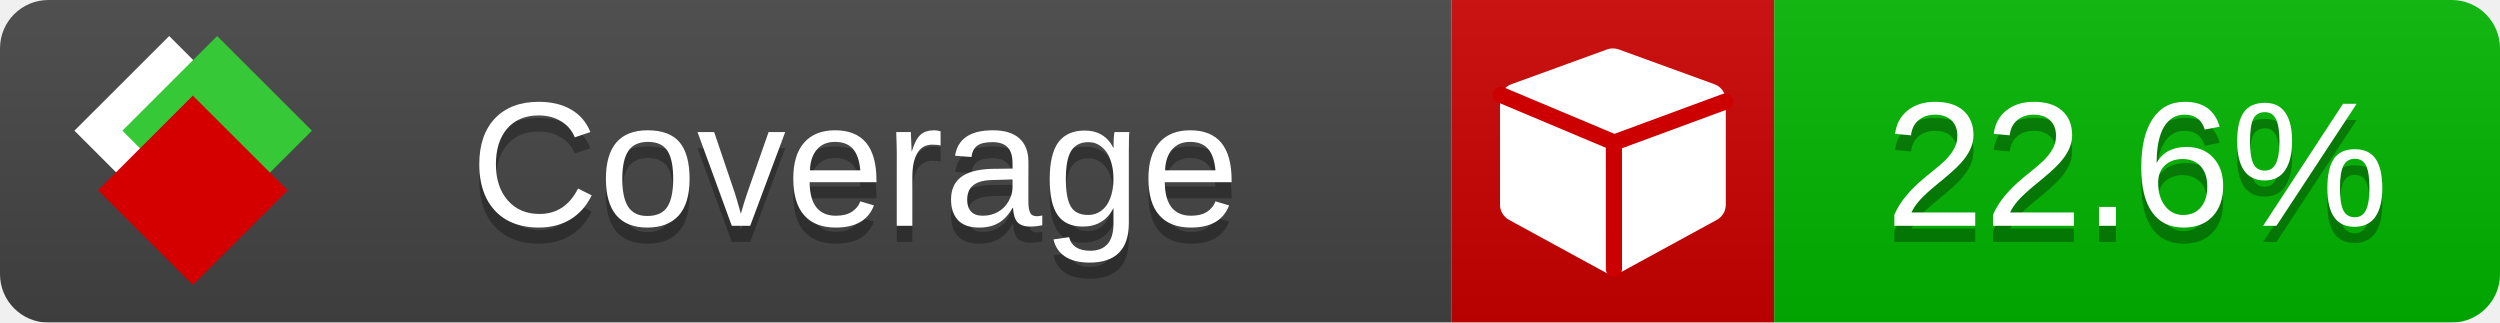
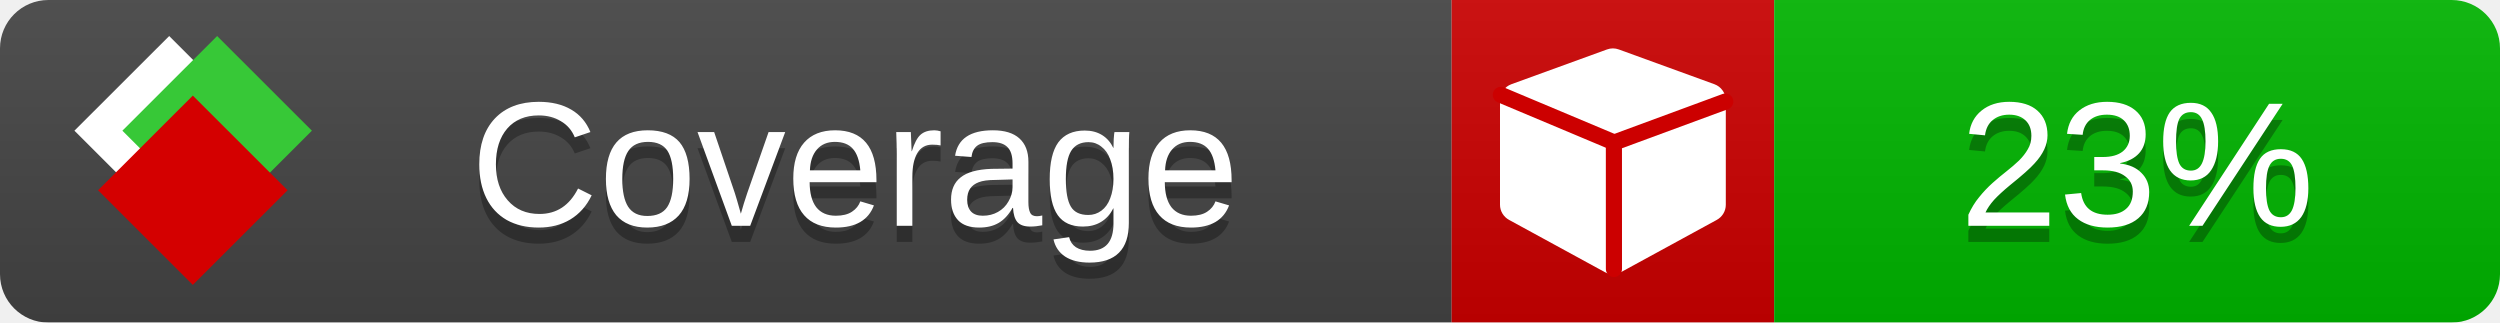
<svg xmlns="http://www.w3.org/2000/svg" xmlns:xlink="http://www.w3.org/1999/xlink" width="155" height="20">
  <style type="text/css">
          
            @keyframes fade1 {
                0% { visibility: visible; opacity: 1; }
               23% { visibility: visible; opacity: 1; }
               25% { visibility: hidden; opacity: 0; }
               48% { visibility: hidden; opacity: 0; }
               50% { visibility: hidden; opacity: 0; }
               73% { visibility: hidden; opacity: 0; }
               75% { visibility: hidden; opacity: 0; }
               98% { visibility: hidden; opacity: 0; }
              100% { visibility: visible; opacity: 1; }
            }
            @keyframes fade2 {
                0% { visibility: hidden; opacity: 0; }
               23% { visibility: hidden; opacity: 0; }
               25% { visibility: visible; opacity: 1; }
               48% { visibility: visible; opacity: 1; }
               50% { visibility: hidden; opacity: 0; }
               73% { visibility: hidden; opacity: 0; }
               75% { visibility: hidden; opacity: 0; }
               98% { visibility: hidden; opacity: 0; }
              100% { visibility: hidden; opacity: 0; }
            }
            @keyframes fade3 {
                0% { visibility: hidden; opacity: 0; }
               23% { visibility: hidden; opacity: 0; }
               25% { visibility: hidden; opacity: 0; }
               48% { visibility: hidden; opacity: 0; }
               50% { visibility: visible; opacity: 1; }
               73% { visibility: visible; opacity: 1; }
               75% { visibility: hidden; opacity: 0; }
               98% { visibility: hidden; opacity: 0; }
              100% { visibility: hidden; opacity: 0; }
            }
            @keyframes fade4 {
                0% { visibility: hidden; opacity: 0; }
               23% { visibility: hidden; opacity: 0; }
               25% { visibility: hidden; opacity: 0; }
               48% { visibility: hidden; opacity: 0; }
               50% { visibility: hidden; opacity: 0; }
               73% { visibility: hidden; opacity: 0; }
               75% { visibility: visible; opacity: 1; }
               98% { visibility: visible; opacity: 1; }
              100% { visibility: hidden; opacity: 0; }
            }
            .linecoverage {
                animation-duration: 15s;
                animation-name: fade1;
                animation-iteration-count: infinite;
            }
            .branchcoverage {
                animation-duration: 15s;
                animation-name: fade2;
                animation-iteration-count: infinite;
            }
            .methodcoverage {
                animation-duration: 15s;
                animation-name: fade3;
                animation-iteration-count: infinite;
            }
            .fullmethodcoverage {
                animation-duration: 15s;
                animation-name: fade4;
                animation-iteration-count: infinite;
            }
          
    </style>
  <defs>
    <linearGradient id="gradient" x2="0" y2="100%">
      <stop offset="0" stop-color="#bbb" stop-opacity=".1" />
      <stop offset="1" stop-opacity=".1" />
    </linearGradient>
    <linearGradient id="c">
      <stop offset="0" stop-color="#d40000" />
      <stop offset="1" stop-color="#ff2a2a" />
    </linearGradient>
    <linearGradient id="a">
      <stop offset="0" stop-color="#e0e0de" />
      <stop offset="1" stop-color="#fff" />
    </linearGradient>
    <linearGradient id="b">
      <stop offset="0" stop-color="#37c837" />
      <stop offset="1" stop-color="#217821" />
    </linearGradient>
    <linearGradient xlink:href="#a" id="e" x1="106.44" x2="69.96" y1="-11.96" y2="-46.84" gradientTransform="matrix(-.8426 -.00045 -.00045 -.8426 -94.27 -75.82)" gradientUnits="userSpaceOnUse" />
    <linearGradient xlink:href="#b" id="f" x1="56.19" x2="77.97" y1="-23.45" y2="10.62" gradientTransform="matrix(.8426 .00045 .00045 .8426 94.27 75.82)" gradientUnits="userSpaceOnUse" />
    <linearGradient xlink:href="#c" id="g" x1="79.98" x2="132.9" y1="10.79" y2="10.79" gradientTransform="matrix(.8426 .00045 .00045 .8426 94.27 75.82)" gradientUnits="userSpaceOnUse" />
    <mask id="mask">
      <rect width="155" height="20" rx="3" fill="#fff" />
    </mask>
    <g id="icon" transform="matrix(.04486 0 0 .04481 -.48 -.63)">
      <rect width="52.92" height="52.92" x="-109.72" y="-27.13" fill="url(#e)" transform="rotate(-135)" />
      <rect width="52.92" height="52.92" x="70.19" y="-39.18" fill="url(#f)" transform="rotate(45)" />
      <rect width="52.92" height="52.92" x="80.05" y="-15.74" fill="url(#g)" transform="rotate(45)" />
    </g>
  </defs>
  <g mask="url(#mask)">
    <rect x="0" y="0" width="90" height="20" fill="#444" />
    <rect x="90" y="0" width="20" height="20" fill="#c00" />
    <rect x="110" y="0" width="45" height="20" fill="#00B600" />
    <rect x="0" y="0" width="155" height="20" fill="url(#gradient)" />
  </g>
  <g>
    <path class="" fill="#fff" d="m 107,6.231 v 6.462 c 0,0.196 -0.051,0.379 -0.151,0.547 -0.101,0.168 -0.238,0.3 -0.412,0.395 l -5.923,3.231 c -0.157,0.09 -0.328,0.135 -0.513,0.135 -0.185,0 -0.356,-0.045 -0.513,-0.135 l -5.923,-3.231 C 93.39,13.539 93.252,13.407 93.151,13.239 93.05,13.071 93,12.889 93,12.692 v -6.462 c 0,-0.224 0.065,-0.429 0.194,-0.614 0.129,-0.185 0.3,-0.317 0.513,-0.395 l 5.923,-2.154 c 0.123,-0.045 0.247,-0.067 0.37,-0.067 0.123,0 0.247,0.022 0.37,0.067 l 5.923,2.154 c 0.213,0.079 0.384,0.21 0.513,0.395 0.129,0.185 0.194,0.39 0.194,0.614 z" />
    <path class="" style="fill:none;stroke:#cc0000;stroke-width:1;stroke-linecap:round;stroke-dasharray:none;stroke-opacity:1" d="m 100.064,16.677 -0.002,-7.833 6.906,-2.547" />
    <path class="" style="fill:none;stroke:#cc0000;stroke-width:1;stroke-linecap:round;stroke-dasharray:none;stroke-opacity:1" d="M 99.914,8.765 93.052,5.882" />
  </g>
  <g fill="#fff" text-anchor="middle" font-family="Verdana,Arial,Geneva,sans-serif" font-size="11">
    <a xlink:href="https://github.com/danielpalme/ReportGenerator" target="_top">
      <use xlink:href="#icon" transform="translate(3,1) scale(3.5)" />
    </a>
    <text x="53" y="15" fill="#010101" fill-opacity=".3">Coverage</text>
    <text x="53" y="14" fill="#fff">Coverage</text>
-     <text class="" x="132.5" y="15" fill="#010101" fill-opacity=".3">22.6%</text>
-     <text class="" x="132.5" y="14">22.6%</text>
+     <text class="" x="132.5" y="15" fill="#010101" fill-opacity=".3">23%</text>
+     <text class="" x="132.5" y="14">23%</text>
  </g>
  <g>
    <rect class="" x="90" y="0" width="65" height="20" fill-opacity="0" />
  </g>
</svg>
